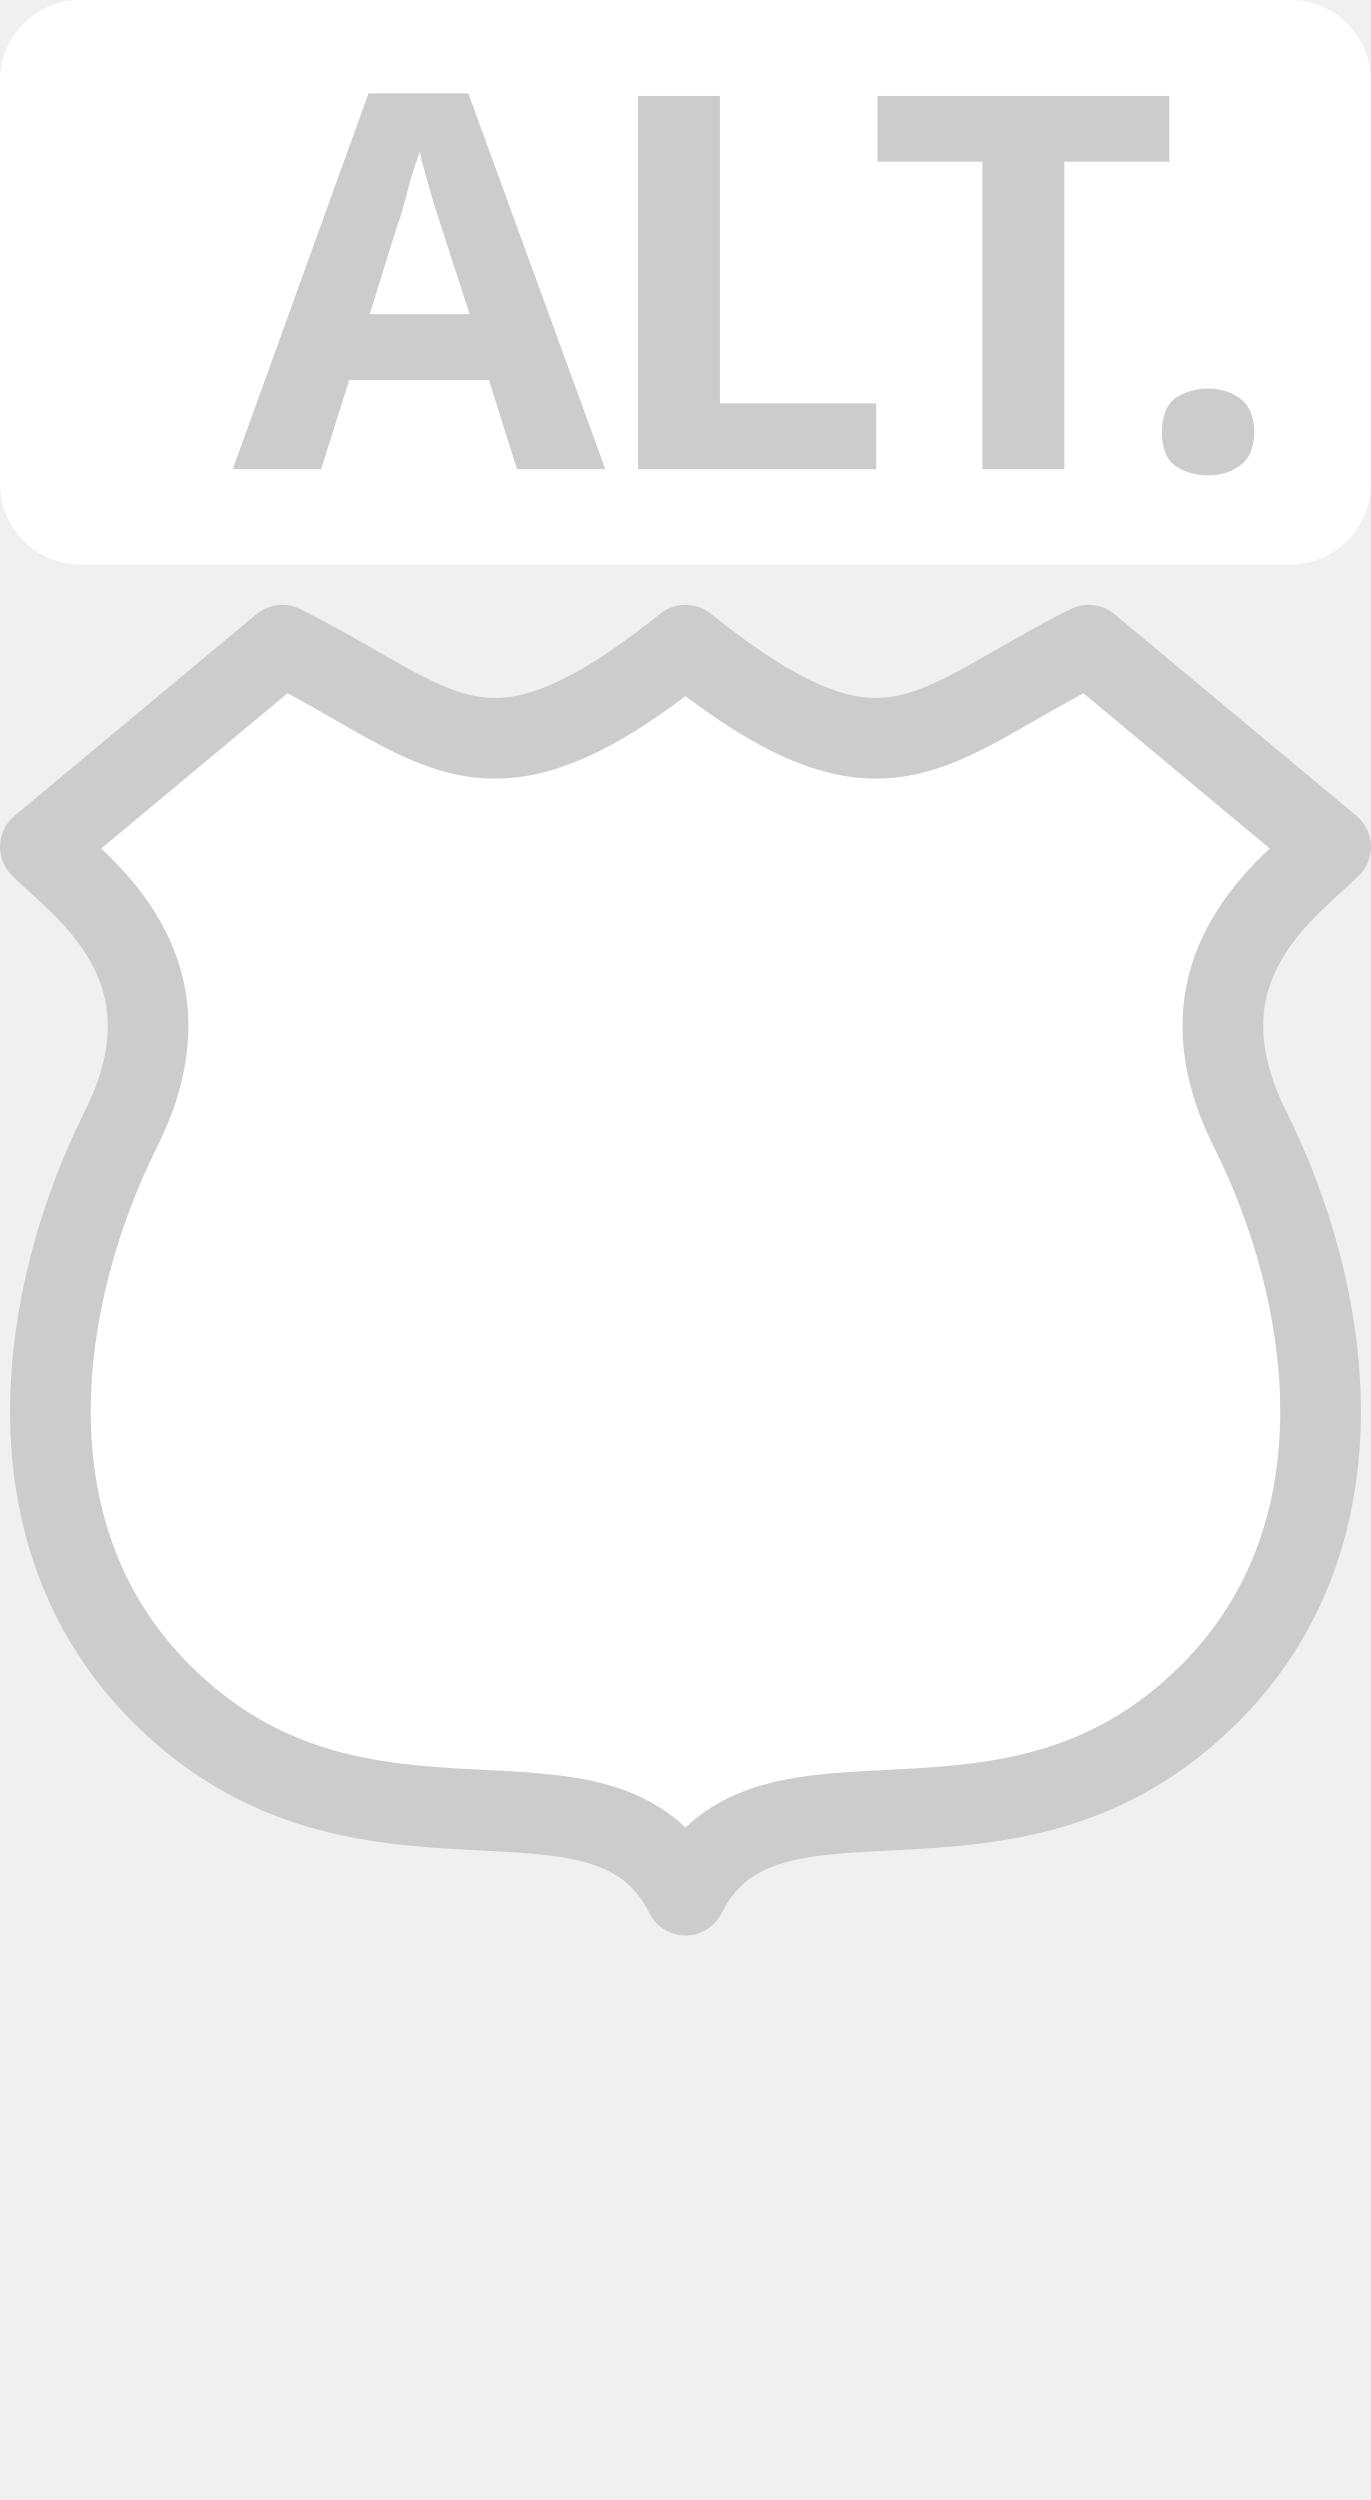
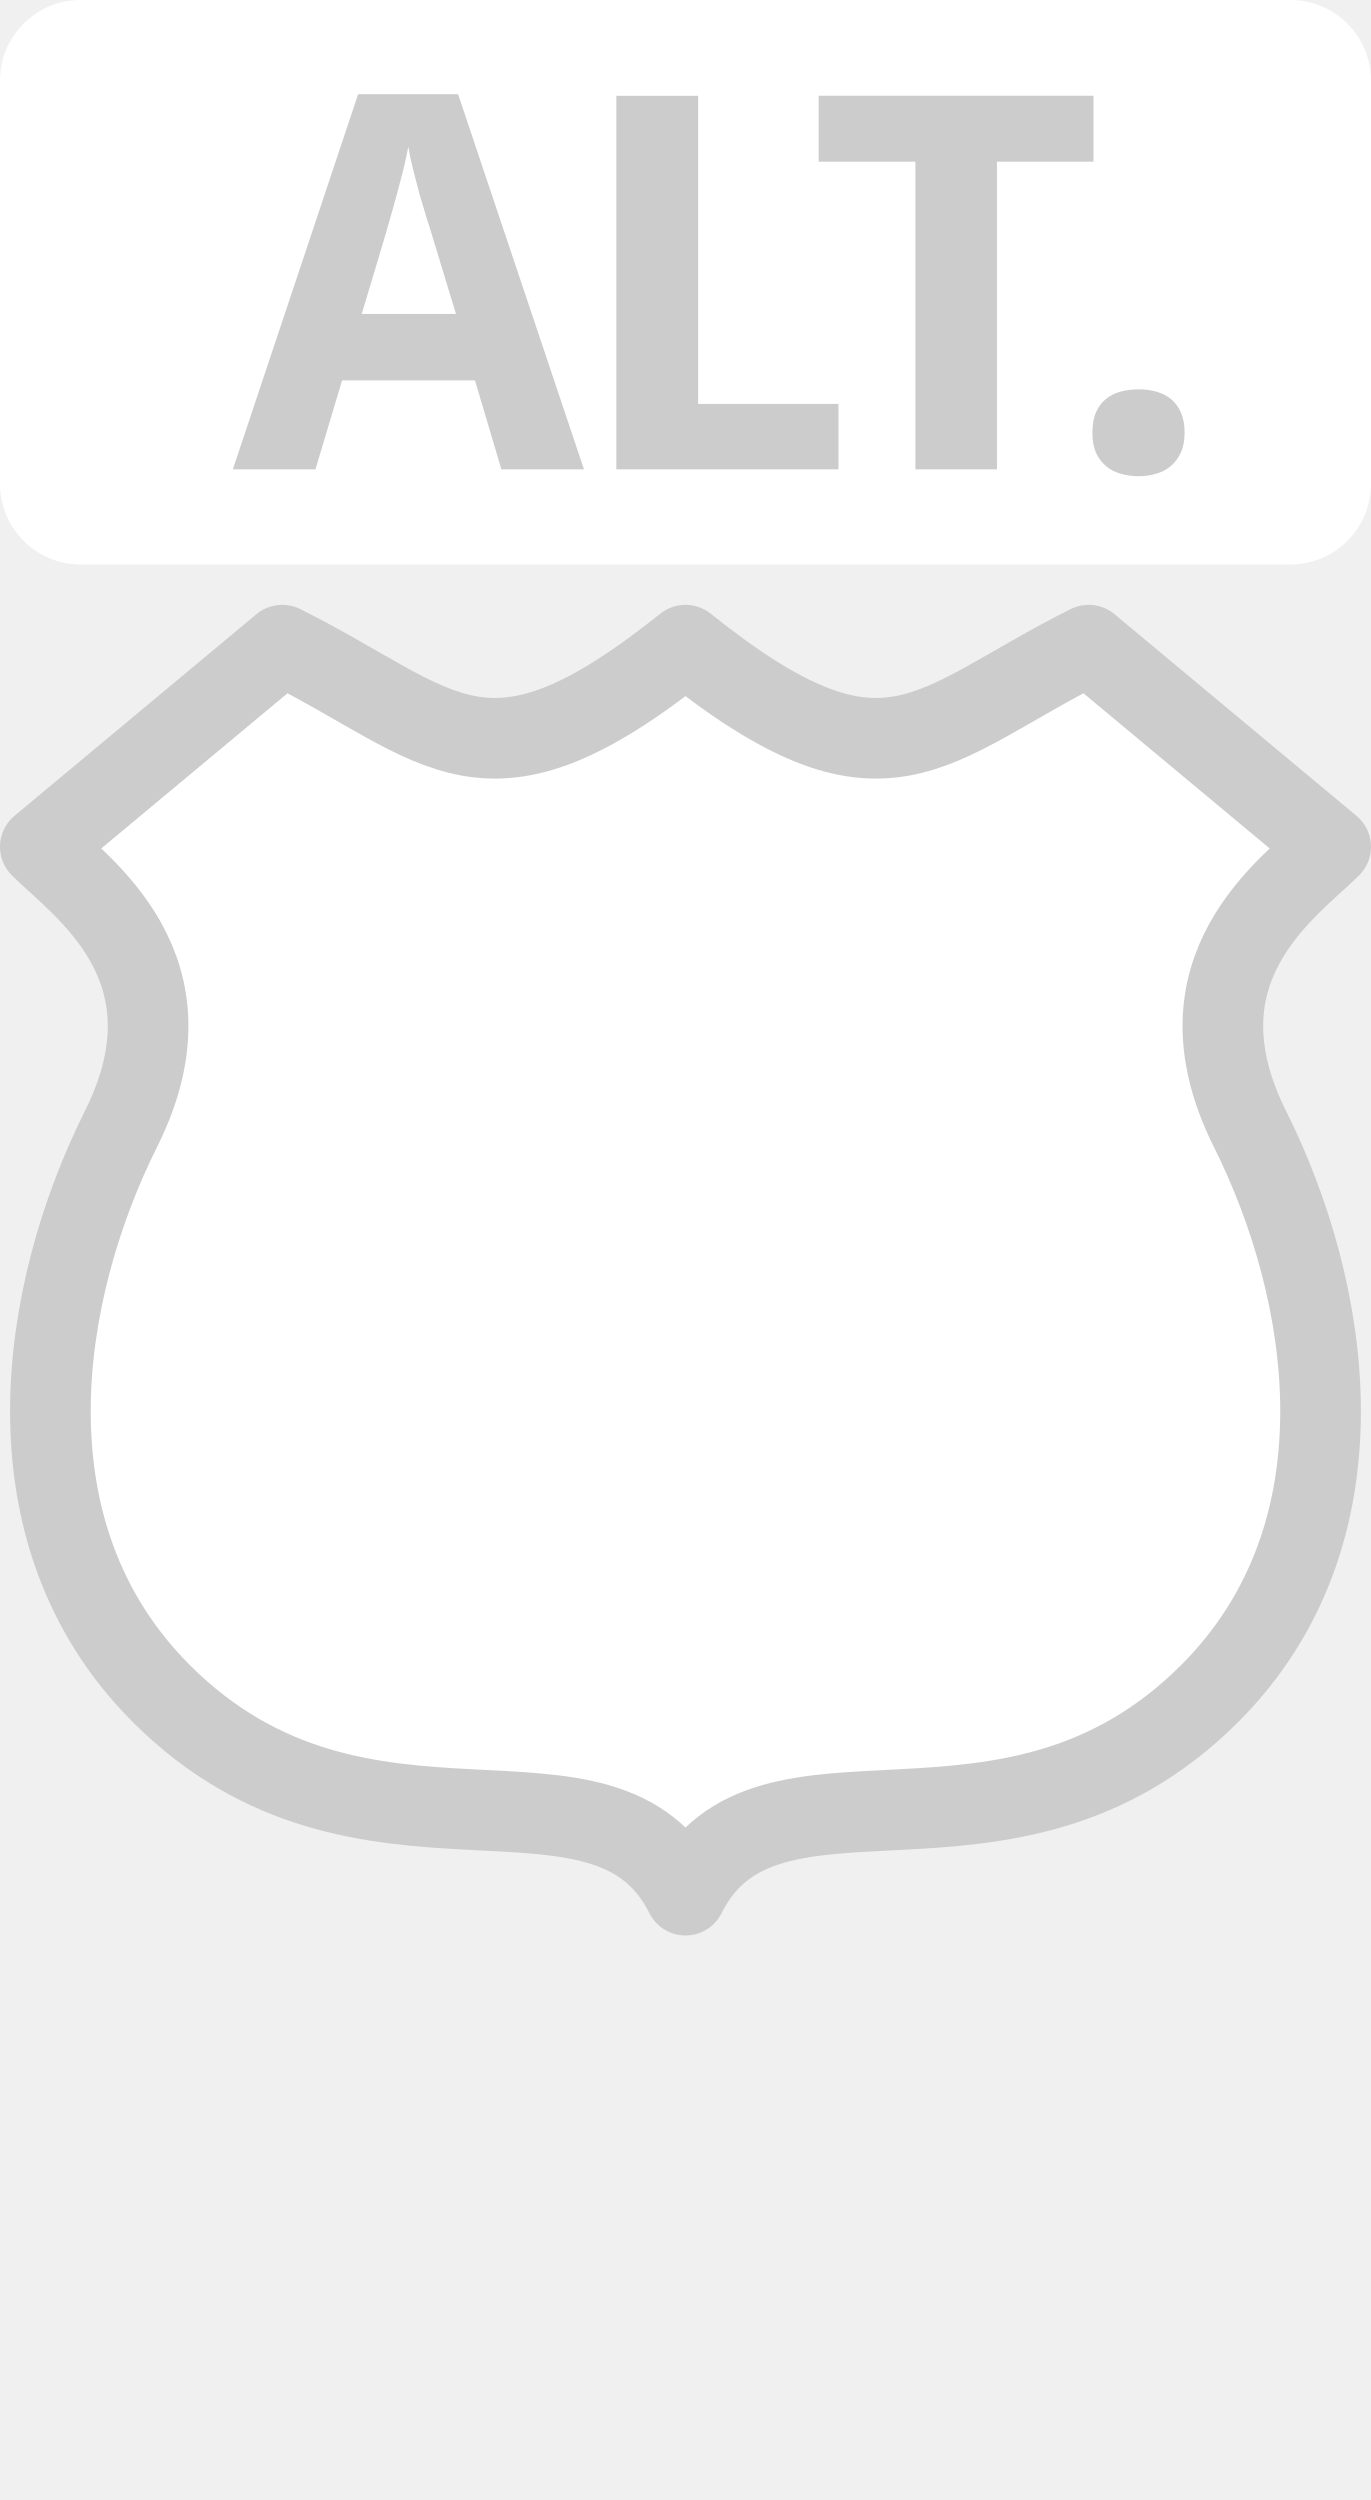
- <svg xmlns="http://www.w3.org/2000/svg" width="17" height="31" id="svg3844" version="1.1">
+ <svg xmlns="http://www.w3.org/2000/svg" version="1.1" id="svg3844" height="31" width="17">
  <defs id="defs3846" />
-   <g id="layer1" transform="translate(-301,-894.3622)">
-     <path style="color:#000000;display:inline;overflow:visible;visibility:visible;opacity:1;fill:#ffffff;fill-opacity:1;fill-rule:evenodd;stroke:#CCCCCC;stroke-width:1;stroke-linecap:round;stroke-linejoin:round;marker:none;enable-background:accumulate" clip-path="none" d="m 3.5,1 -3,2.5 C 1,4 2.5,5 1.5,7 0.5,9 0,12 2,14 c 2.5,2.5 5.5,0.5 6.5,2.5 1,-2 4,0 6.5,-2.5 2,-2 1.5,-5 0.5,-7 -1,-2 0.5,-3 1,-3.5 L 13.5,1 c -2,1 -2.5,2 -5,0 -2.5,2 -3,1 -5,0 z" transform="translate(301,901.3622)" id="path3799" />
-     <rect style="color:#000000;display:inline;overflow:visible;visibility:visible;opacity:0;fill:#000000;fill-opacity:1;fill-rule:nonzero;stroke:none;stroke-width:1;marker:none;enable-background:accumulate" id="rect3803" width="17" height="31" x="301" y="894.362" />
-     <rect style="color:#000000;clip-rule:nonzero;display:inline;overflow:visible;visibility:visible;opacity:1;isolation:auto;mix-blend-mode:normal;color-interpolation:sRGB;color-interpolation-filters:linearRGB;solid-color:#000000;solid-opacity:1;fill:#ffffff;fill-opacity:1;fill-rule:evenodd;stroke:none;stroke-width:1;stroke-linecap:round;stroke-linejoin:round;stroke-miterlimit:4;stroke-dasharray:none;stroke-dashoffset:0;stroke-opacity:1;marker:none;color-rendering:auto;image-rendering:auto;shape-rendering:auto;text-rendering:auto;enable-background:accumulate" id="rect4807" width="17" height="7" x="301" y="894.362" rx="1" ry="1" />
-     <text xml:space="preserve" style="font-style:normal;font-variant:normal;font-weight:normal;font-stretch:normal;font-size:35.162px;line-height:125%;font-family:'DejaVu Sans';-inkscape-font-specification:'DejaVu Sans';letter-spacing:0px;word-spacing:0px;fill:#CCCCCC;fill-opacity:1;stroke:none;stroke-width:1px;stroke-linecap:butt;stroke-linejoin:miter;stroke-opacity:1" x="299.079" y="914.654" id="text4827" transform="scale(1.016077,0.9841774)">
-       <tspan id="tspan4829" x="299.079" y="914.654" style="font-style:normal;font-variant:normal;font-weight:bold;font-stretch:normal;font-size:6.593px;font-family:'Droid Sans';-inkscape-font-specification:'Droid Sans Bold';letter-spacing:-0.2px;fill:#CCCCCC;fill-opacity:1">ALT.</tspan>
-     </text>
+   <g transform="translate(-301,-894.3622)" id="layer1">
+     <path id="path3799" transform="translate(301,901.3622)" d="m 3.5,1 -3,2.5 C 1,4 2.5,5 1.5,7 0.5,9 0,12 2,14 c 2.5,2.5 5.5,0.5 6.5,2.5 1,-2 4,0 6.5,-2.5 2,-2 1.5,-5 0.5,-7 -1,-2 0.5,-3 1,-3.5 L 13.5,1 c -2,1 -2.5,2 -5,0 -2.5,2 -3,1 -5,0 z" clip-path="none" style="color:#000000;display:inline;overflow:visible;visibility:visible;opacity:1;fill:#ffffff;fill-opacity:1;fill-rule:evenodd;stroke:#CCCCCC;stroke-width:1;stroke-linecap:round;stroke-linejoin:round;marker:none;enable-background:accumulate" />
+     <rect y="894.362" x="301" height="31" width="17" id="rect3803" style="color:#000000;display:inline;overflow:visible;visibility:visible;opacity:0;fill:#000000;fill-opacity:1;fill-rule:nonzero;stroke:none;stroke-width:1;marker:none;enable-background:accumulate" />
+     <rect ry="1" rx="1" y="894.362" x="301" height="7" width="17" id="rect4807" style="color:#000000;clip-rule:nonzero;display:inline;overflow:visible;visibility:visible;opacity:1;isolation:auto;mix-blend-mode:normal;color-interpolation:sRGB;color-interpolation-filters:linearRGB;solid-color:#000000;solid-opacity:1;fill:#ffffff;fill-opacity:1;fill-rule:evenodd;stroke:none;stroke-width:1;stroke-linecap:round;stroke-linejoin:round;stroke-miterlimit:4;stroke-dasharray:none;stroke-dashoffset:0;stroke-opacity:1;marker:none;color-rendering:auto;image-rendering:auto;shape-rendering:auto;text-rendering:auto;enable-background:accumulate" />
+     <g id="text4827" style="font-style:normal;font-variant:normal;font-weight:normal;font-stretch:normal;font-size:35.162px;line-height:125%;font-family:'DejaVu Sans';-inkscape-font-specification:'DejaVu Sans';letter-spacing:0px;word-spacing:0px;fill:#cccccc;fill-opacity:1;stroke:none;stroke-width:1px;stroke-linecap:butt;stroke-linejoin:miter;stroke-opacity:1" transform="scale(1.016077,0.9841774)">
+       <path id="path7173" style="font-style:normal;font-variant:normal;font-weight:bold;font-stretch:normal;font-size:6.593px;font-family:'Droid Sans';-inkscape-font-specification:'Droid Sans Bold';letter-spacing:-0.2px;fill:#cccccc;fill-opacity:1" d="m 302.356,914.654 -0.322,-1.12 -1.622,0 -0.325,1.12 -1.008,0 1.529,-4.726 1.22,0 1.536,4.726 -1.008,0 z m -0.554,-1.957 -0.303,-1.03 q -0.019,-0.058 -0.058,-0.19 -0.039,-0.132 -0.084,-0.29 -0.042,-0.161 -0.081,-0.322 -0.039,-0.161 -0.055,-0.274 -0.013,0.071 -0.035,0.167 -0.019,0.097 -0.048,0.206 -0.026,0.106 -0.055,0.216 -0.029,0.109 -0.055,0.206 -0.026,0.097 -0.048,0.171 -0.019,0.074 -0.029,0.109 l -0.299,1.03 1.149,0 z" />
+       <path id="path7175" style="font-style:normal;font-variant:normal;font-weight:bold;font-stretch:normal;font-size:6.593px;font-family:'Droid Sans';-inkscape-font-specification:'Droid Sans Bold';letter-spacing:-0.2px;fill:#cccccc;fill-opacity:1" d="m 303.759,914.654 0,-4.706 0.998,0 0,3.882 1.713,0 0,0.824 -2.711,0 z" />
+       <path id="path7177" style="font-style:normal;font-variant:normal;font-weight:bold;font-stretch:normal;font-size:6.593px;font-family:'Droid Sans';-inkscape-font-specification:'Droid Sans Bold';letter-spacing:-0.2px;fill:#cccccc;fill-opacity:1" d="m 308.404,914.654 -0.995,0 0,-3.876 -1.181,0 0,-0.831 3.354,0 0,0.831 -1.178,0 0,3.876 z" />
+       <path id="path7179" style="font-style:normal;font-variant:normal;font-weight:bold;font-stretch:normal;font-size:6.593px;font-family:'Droid Sans';-inkscape-font-specification:'Droid Sans Bold';letter-spacing:-0.2px;fill:#cccccc;fill-opacity:1" d="m 309.569,914.193 q 0,-0.151 0.042,-0.254 0.045,-0.106 0.122,-0.171 0.077,-0.064 0.18,-0.093 0.103,-0.029 0.222,-0.029 0.113,0 0.212,0.029 0.103,0.029 0.18,0.093 0.077,0.064 0.122,0.171 0.045,0.103 0.045,0.254 0,0.145 -0.045,0.248 -0.045,0.103 -0.122,0.171 -0.077,0.068 -0.18,0.097 -0.1,0.032 -0.212,0.032 -0.119,0 -0.222,-0.032 -0.103,-0.029 -0.18,-0.097 -0.077,-0.068 -0.122,-0.171 -0.042,-0.103 -0.042,-0.248 z" />
+     </g>
  </g>
</svg>
